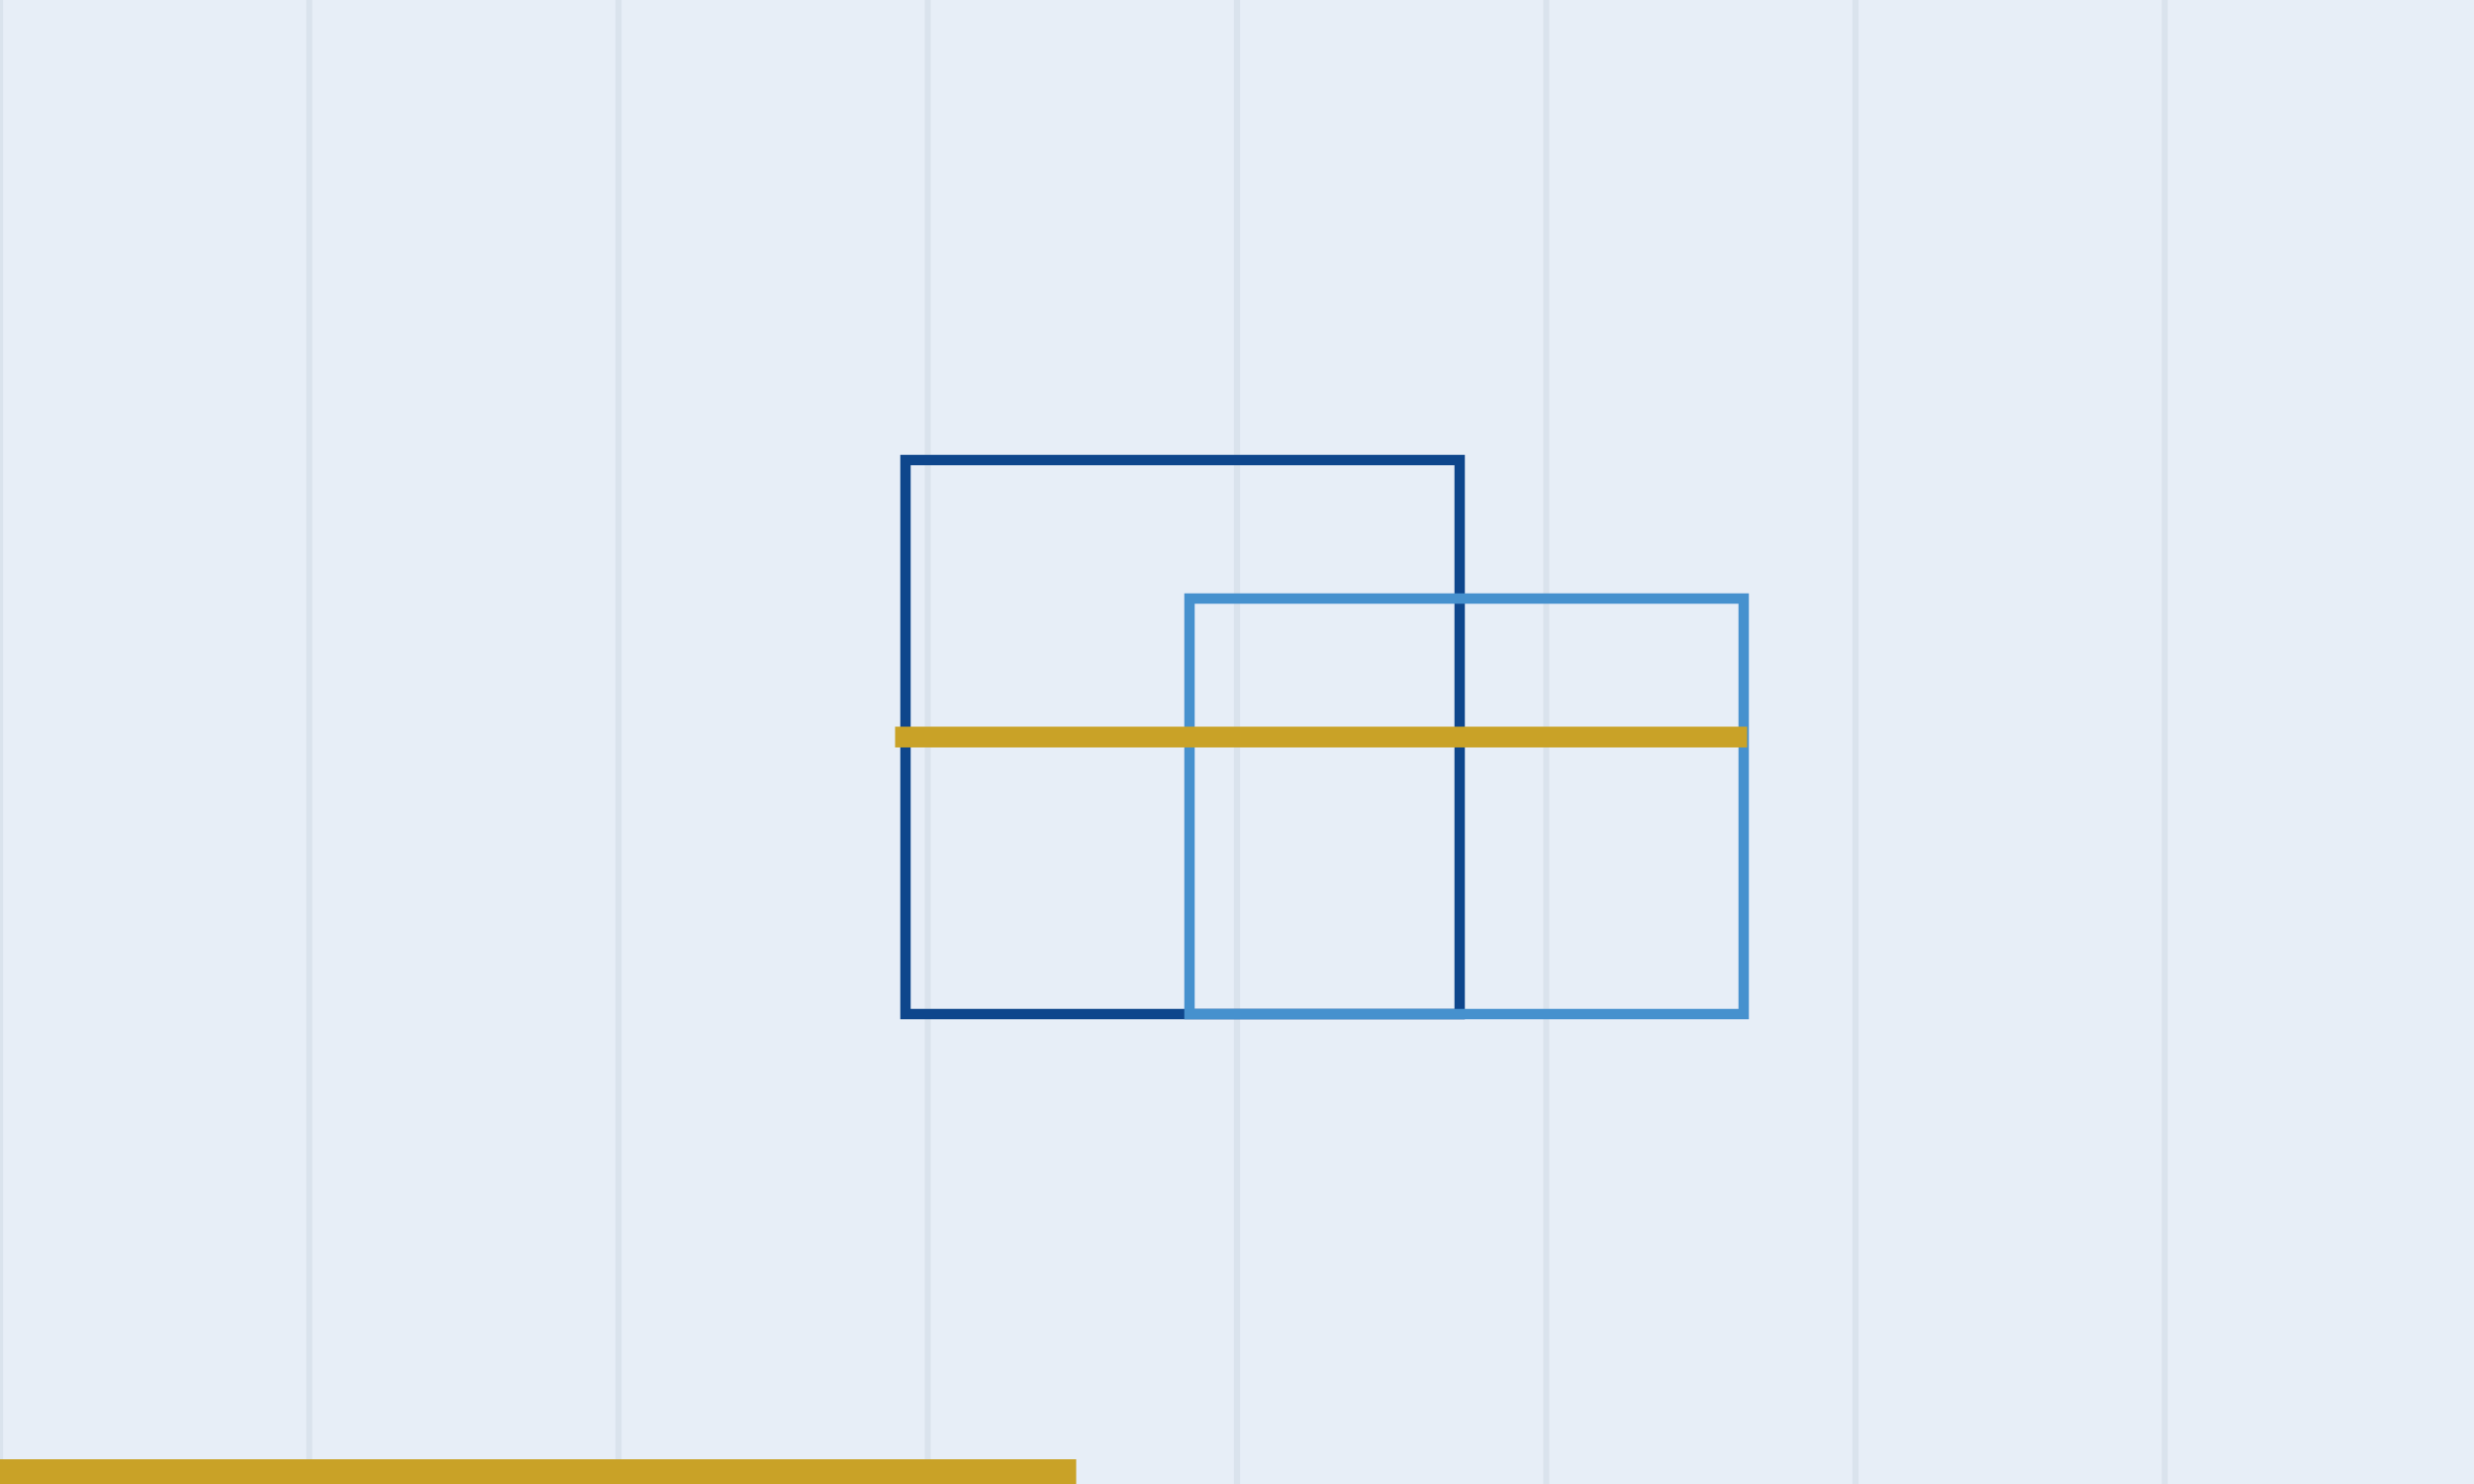
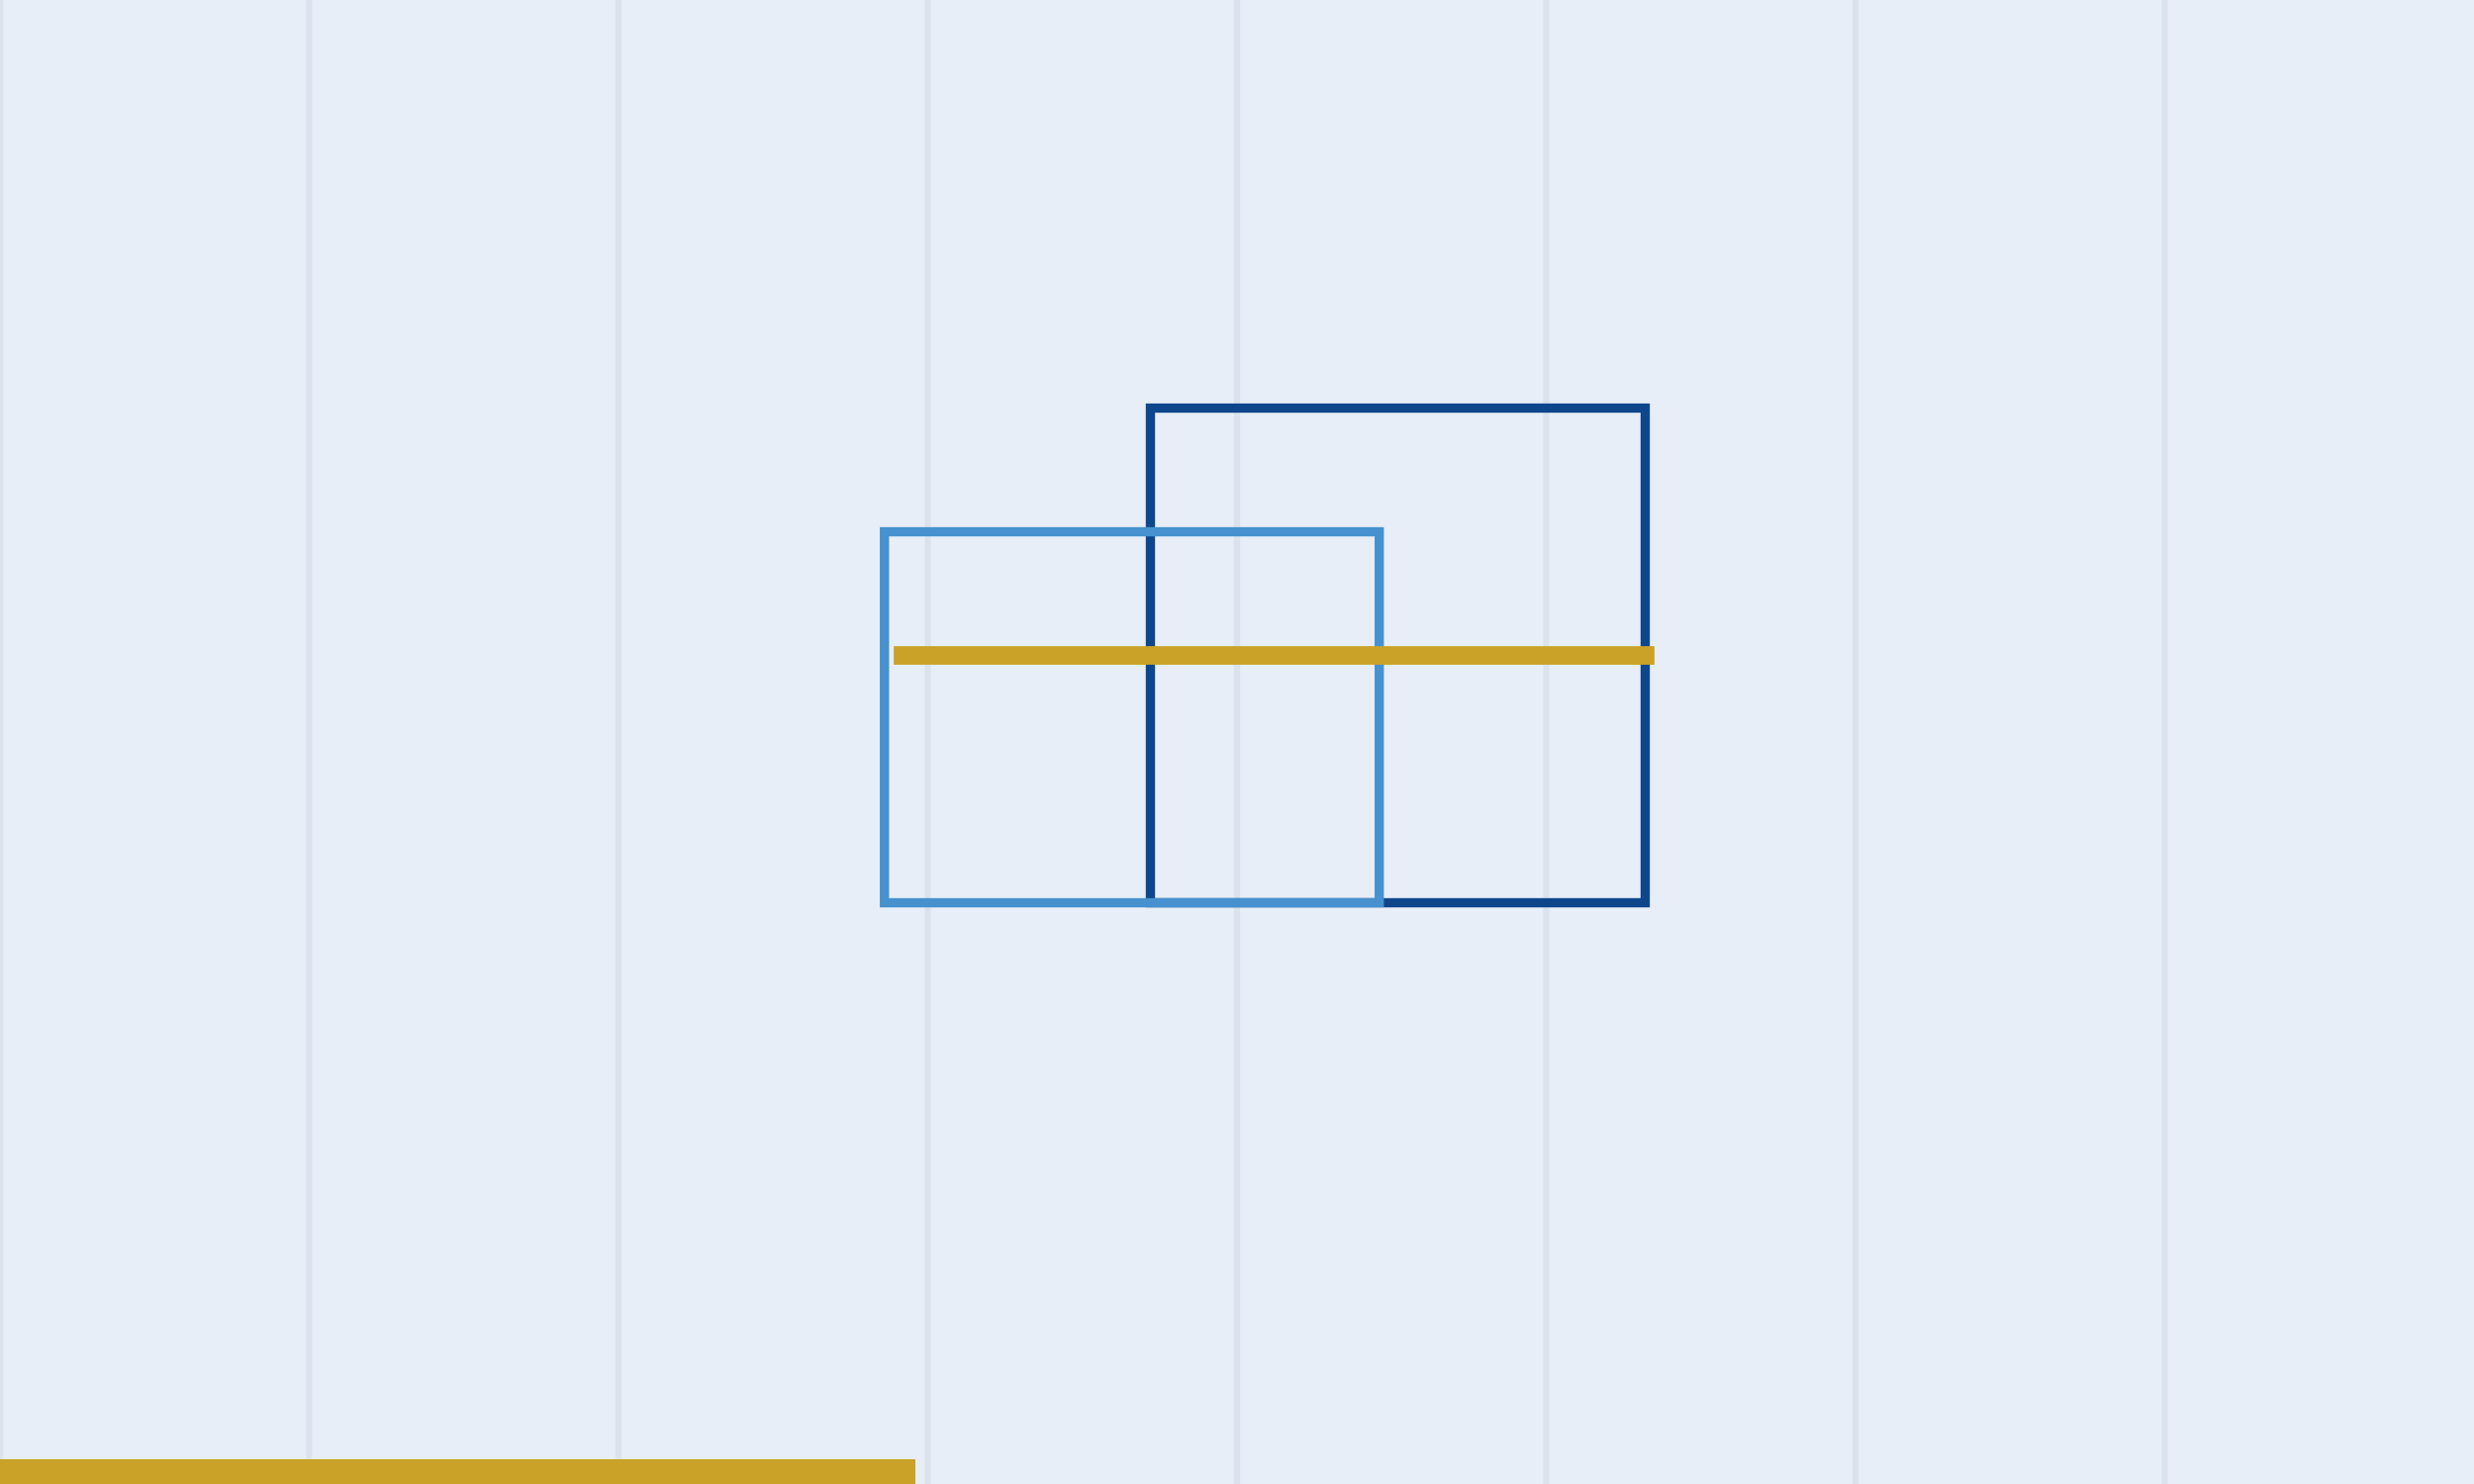
<svg xmlns="http://www.w3.org/2000/svg" viewBox="0 0 400 240" width="400" height="240" role="img" aria-hidden="true">
  <rect width="400" height="240" fill="#e7eef7" />
  <line x1="0" y1="0" x2="0" y2="240" stroke="#14315b" stroke-width="1" opacity=".06" />
  <line x1="50" y1="0" x2="50" y2="240" stroke="#14315b" stroke-width="1" opacity=".06" />
  <line x1="100" y1="0" x2="100" y2="240" stroke="#14315b" stroke-width="1" opacity=".06" />
  <line x1="150" y1="0" x2="150" y2="240" stroke="#14315b" stroke-width="1" opacity=".06" />
  <line x1="200" y1="0" x2="200" y2="240" stroke="#14315b" stroke-width="1" opacity=".06" />
  <line x1="250" y1="0" x2="250" y2="240" stroke="#14315b" stroke-width="1" opacity=".06" />
  <line x1="300" y1="0" x2="300" y2="240" stroke="#14315b" stroke-width="1" opacity=".06" />
  <line x1="350" y1="0" x2="350" y2="240" stroke="#14315b" stroke-width="1" opacity=".06" />
-   <g transform="translate(124 52) scale(1.12)">
+   <g transform="translate(126 46) scale(-1 1.00) translate(-160 0)">
    <rect x="20" y="20" width="80" height="80" fill="none" stroke="#0E468C" stroke-width="1.5" />
-     <rect x="61" y="40" width="80" height="60" fill="none" stroke="#4691CE" stroke-width="1.5" />
+     <rect x="63" y="40" width="80" height="60" fill="none" stroke="#4691CE" stroke-width="1.5" />
    <line x1="20" y1="60" x2="140" y2="60" stroke="#C9A227" stroke-width="3" stroke-linecap="square" />
  </g>
-   <rect x="0" y="236" width="174" height="4" fill="#C9A227" />
+   <rect x="0" y="236" width="148" height="4" fill="#C9A227" />
</svg>
